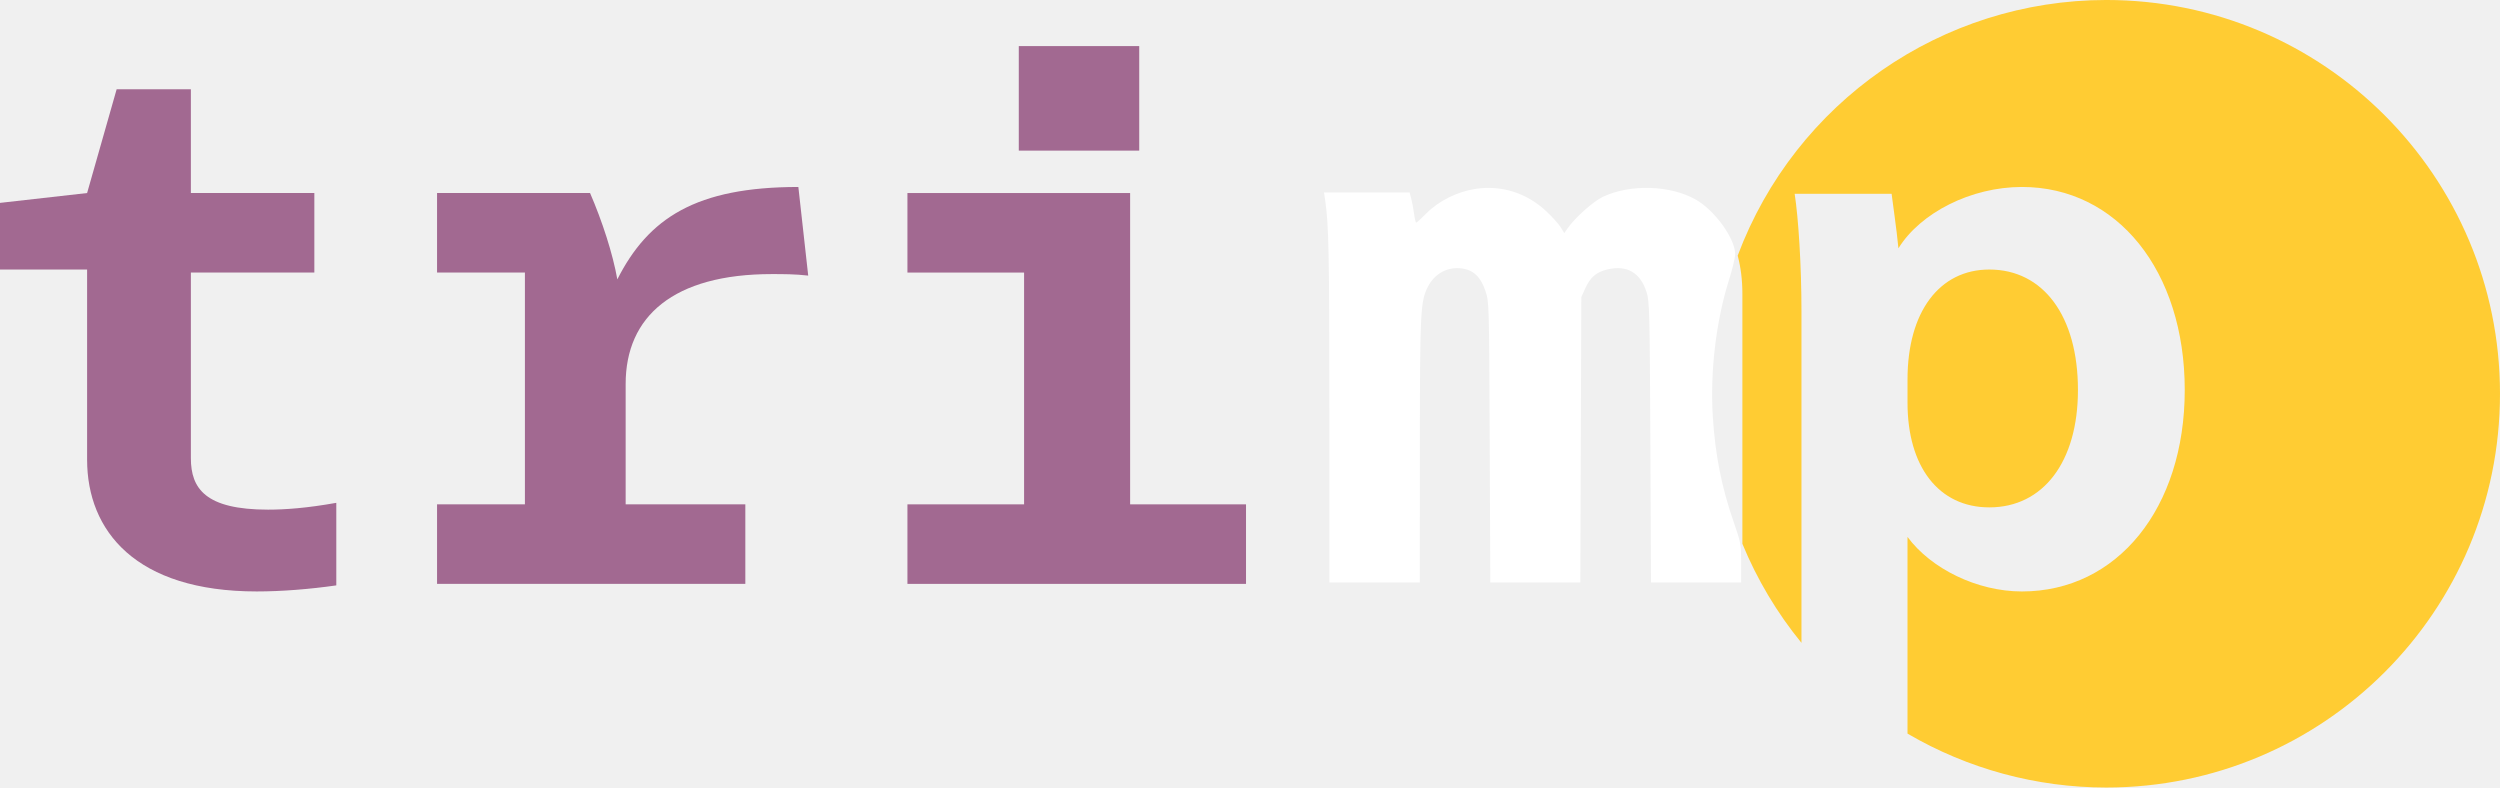
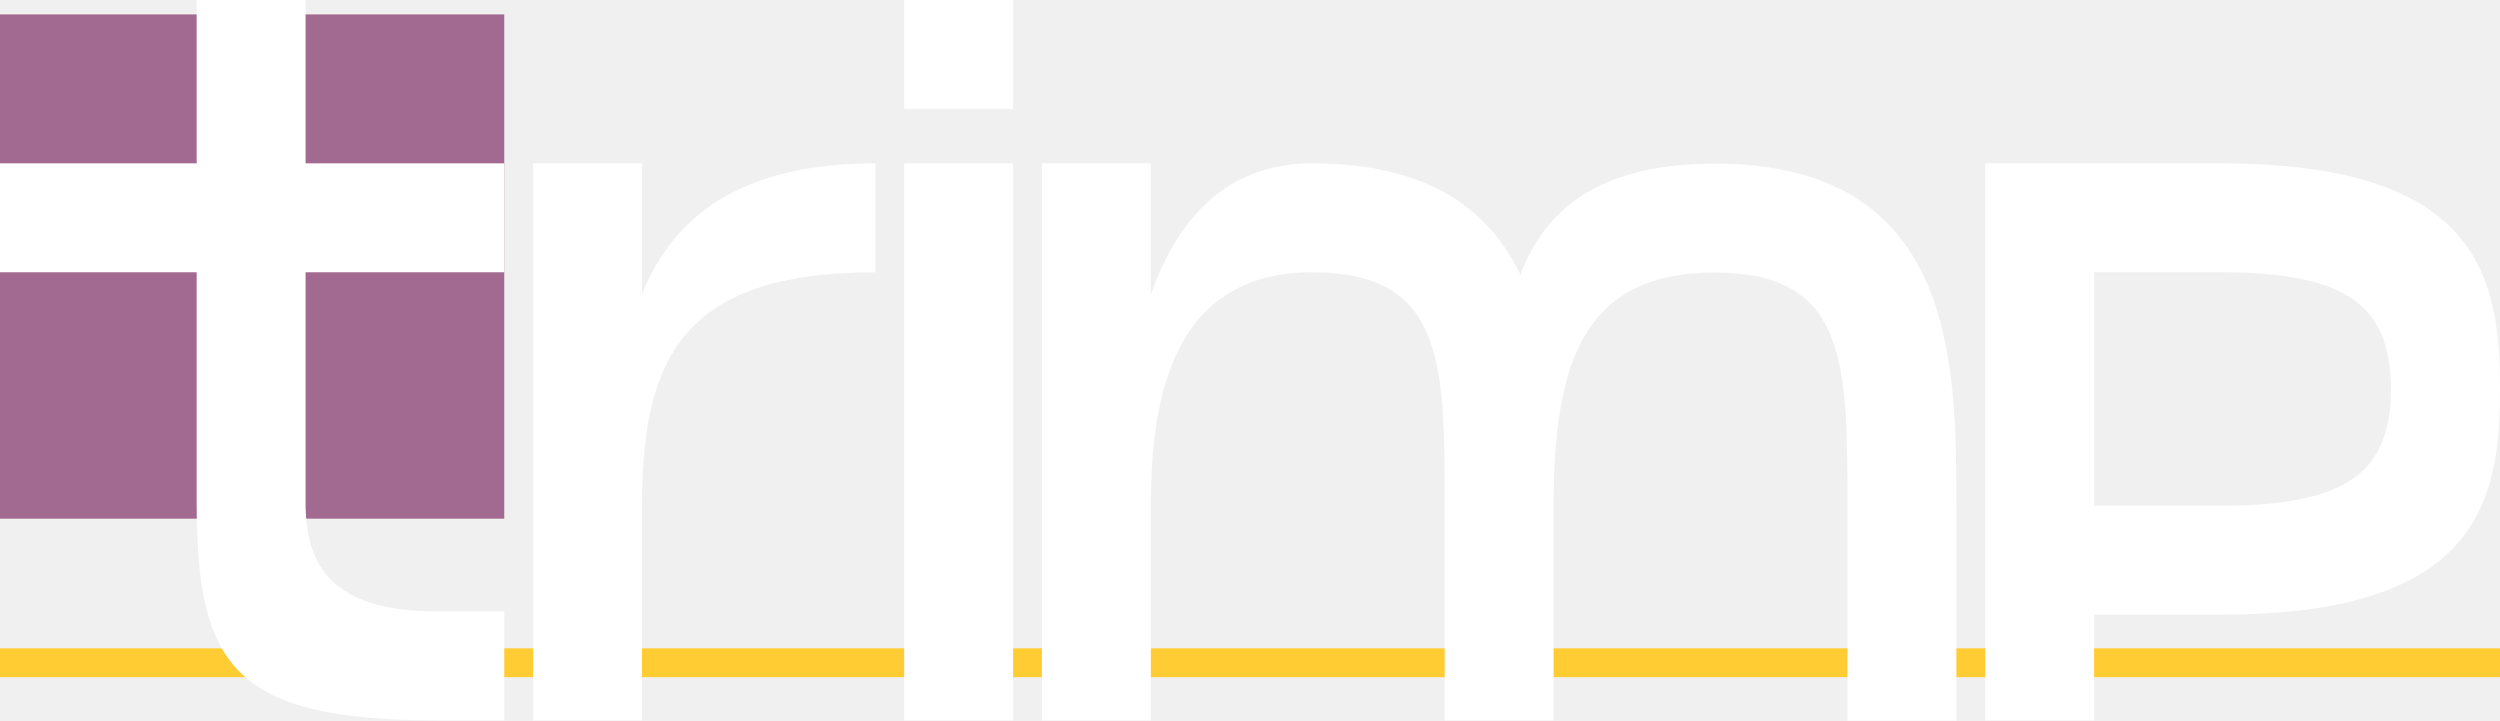
- <svg xmlns="http://www.w3.org/2000/svg" version="1.1" width="279.443" height="88.027" viewBox="0,0,279.443,88.027">
-   <g transform="translate(-100.2787,-135.9864)">
-     <g data-paper-data="{&quot;isPaintingLayer&quot;:true}" fill-rule="nonzero" stroke="none" stroke-width="0" stroke-linecap="round" stroke-linejoin="round" stroke-miterlimit="10" stroke-dasharray="" stroke-dashoffset="0" style="mix-blend-mode: normal">
-       <g>
-         <path d="M379.721,180c0,24.308 -19.705,44.014 -44.013,44.014c-7.808,-0.003 -15.474,-2.083 -22.213,-6.026v-21.986c2.625,3.556 7.789,6.096 12.785,6.096c10.668,0 18.203,-9.314 18.203,-22.522c0,-13.293 -7.535,-22.691 -18.203,-22.691c-5.673,0 -11.345,2.879 -13.801,6.858c-0.169,-1.947 -0.762,-5.927 -0.762,-6.096h-10.837c0.423,2.709 0.762,8.044 0.762,13.124v37.072c-2.733,-3.347 -4.958,-7.078 -6.604,-11.073v-27.947c0,-1.546 -0.181,-2.971 -0.526,-4.261c6.434,-17.18 22.85,-28.568 41.196,-28.577c24.308,0 44.013,19.706 44.013,44.013zM332.546,179.577c0,8.043 -3.895,13.123 -9.906,13.123c-5.673,0 -9.144,-4.572 -9.144,-11.684v-2.625c0,-7.535 3.556,-12.277 9.144,-12.277c6.011,0 9.906,5.165 9.906,13.462z" fill="#ffcc33" />
-         <path d="M248.872,181.776c-0.003,-17.511 -0.068,-20.724 -0.474,-23.432l-0.126,-0.843h4.785h4.785l0.185,0.702c0.102,0.386 0.242,1.144 0.312,1.684c0.07,0.54 0.179,0.981 0.243,0.98c0.064,-0.001 0.579,-0.47 1.145,-1.041c1.389,-1.402 3.495,-2.442 5.541,-2.736c2.894,-0.416 5.67,0.472 7.848,2.509c0.657,0.615 1.379,1.416 1.605,1.781l0.41,0.663l0.375,-0.54c0.828,-1.192 2.864,-3.007 3.946,-3.519c3.046,-1.44 7.527,-1.306 10.373,0.31c2.129,1.209 4.403,4.358 4.406,6.103c0.001,0.375 -0.312,1.679 -0.696,2.899c-1.447,4.605 -2.115,10.262 -1.803,15.26c0.269,4.291 0.987,7.911 2.344,11.812c0.791,2.275 0.824,2.456 0.824,4.547v2.178h-5.038h-5.038l-0.073,-15.669c-0.068,-14.64 -0.096,-15.741 -0.421,-16.772c-0.695,-2.204 -2.198,-3.072 -4.4,-2.544c-1.222,0.293 -1.893,0.868 -2.45,2.099l-0.446,0.987l-0.055,15.949l-0.055,15.949h-5.032h-5.032l-0.065,-15.669c-0.065,-15.615 -0.066,-15.673 -0.481,-16.914c-0.517,-1.547 -1.309,-2.318 -2.574,-2.508c-1.617,-0.242 -3.089,0.535 -3.854,2.034c-0.841,1.649 -0.892,2.684 -0.899,18.323l-0.006,14.733h-5.051h-5.051z" fill="#ffffff" />
-         <path d="M110.015,166.115h-9.737v-7.451l9.737,-1.101l3.302,-11.599h8.297v11.599h13.801v8.89h-13.801v20.743c0,3.387 1.609,5.757 8.636,5.757c1.863,0 4.318,-0.169 7.62,-0.762v9.229c-2.963,0.423 -6.096,0.677 -8.89,0.677c-13.547,0 -18.965,-6.773 -18.965,-14.732z" fill="#a26991" />
-         <path d="M149.131,192.361h9.821v-21.59c0,-1.693 0,-3.133 0,-4.318h-9.821v-8.89h17.103c1.355,3.133 2.54,6.773 3.048,9.652c3.471,-6.858 8.805,-10.329 20.235,-10.329l1.101,9.906c-1.439,-0.169 -2.794,-0.169 -4.064,-0.169c-11.007,0 -16.341,4.741 -16.341,12.277v13.462h13.377v8.89h-34.459z" fill="#a26991" />
-         <path d="M201.709,157.563h24.892v34.798h12.954v8.89h-37.846v-8.89h13.039v-25.908h-13.039zM227.618,141.138v11.684h-13.462v-11.684z" fill="#a26991" />
+ <svg xmlns="http://www.w3.org/2000/svg" width="867.602" height="250" viewBox="0 0 229.553 66.146" version="1.1" id="svg5">
+   <defs id="defs2" />
+   <g id="layer1">
+     <g id="g577" transform="translate(-9.921877)">
+       <rect style="fill:#a26991;fill-opacity:1;stroke:#000000;stroke-width:0;stroke-linecap:round;stroke-linejoin:round" id="rect1383" width="46.302" height="46.302" x="9.922" y="1.323" />
+       <rect style="fill:#ffcc33;fill-opacity:1;stroke:#000000;stroke-width:0;stroke-linecap:round;stroke-linejoin:round" id="rect1383-7" width="229.553" height="2.646" x="9.922" y="59.531" />
+       <path id="rect340" style="fill:#ffffff;stroke:#000000;stroke-width:0;stroke-linecap:round;stroke-linejoin:round" d="M 27.98,0 V 15 H 9.922 v 10 H 27.98 V 46.146 c 0,15 3.363,20 22.113,20 h 6.131 v -10 h -6.131 c -9.812,0 -12.113,-4.299 -12.113,-10 V 25 h 18.244 l -1.13e-4,-10 H 37.98 L 37.98,0 Z" />
+       <path id="rect340-1" style="fill:#ffffff;stroke:#000000;stroke-width:0;stroke-linecap:round;stroke-linejoin:round" d="M 58.87,15 V 66.146 H 68.87 V 46.628 c 0,-13.27 3.307,-21.628 21.429,-21.628 v -10 c -12.65,0 -18.642,5.091 -21.429,12.004 V 15 Z" />
+       <path id="rect1412-6" style="fill:#ffffff;stroke:#000000;stroke-width:0;stroke-linecap:round;stroke-linejoin:round" d="M 105.591 15 L 105.591 66.146 L 115.592 66.146 L 115.592 46.628 C 115.592 37.856 116.915 25 130.407 25 C 142.575 25 142.575 33.358 142.575 46.628 L 142.575 66.146 L 152.576 66.146 L 152.576 46.628 C 152.576 33.358 155.221 25.025 167.39 25.025 C 179.559 25.025 179.559 33.383 179.559 46.653 L 179.559 66.171 L 189.559 66.171 L 189.559 46.653 C 189.559 33.323 189.56 15.025 167.39 15.025 C 156.667 15.025 151.75 19.3 149.531 25.223 C 146.674 19.287 141.138 15 130.407 15 C 122.241 15 117.871 20.491 115.592 27.071 L 115.592 15 L 105.591 15 z " />
+       <path id="rect340-1-3-6-8" style="fill:#ffffff;stroke:#000000;stroke-width:0;stroke-linecap:round;stroke-linejoin:round" d="m 192.205,15 v 51.146 h 10 v -9.709 h 11.642 c 23.806,0 25.627,-10.568 25.627,-20.718 0,-10.15 -1.821,-20.718 -25.627,-20.718 h -11.642 v -5.17e-4 z m 10,10 h 11.642 c 12.169,0 15.53,3.466 15.627,10.718 -0.097,7.253 -3.458,10.718 -15.627,10.718 h -11.642 z" />
+       <g id="g1613" transform="translate(-1.025669)" style="fill:#ffffff">
+         <rect style="fill:#ffffff;stroke:#000000;stroke-width:0;stroke-linecap:round;stroke-linejoin:round" id="rect1412-7" width="10" height="51.146" x="93.971" y="15" />
+         <rect style="fill:#ffffff;stroke:#000000;stroke-width:0;stroke-linecap:round;stroke-linejoin:round" id="rect1609" width="10" height="10" x="93.971" y="5e-07" />
      </g>
    </g>
  </g>
</svg>
